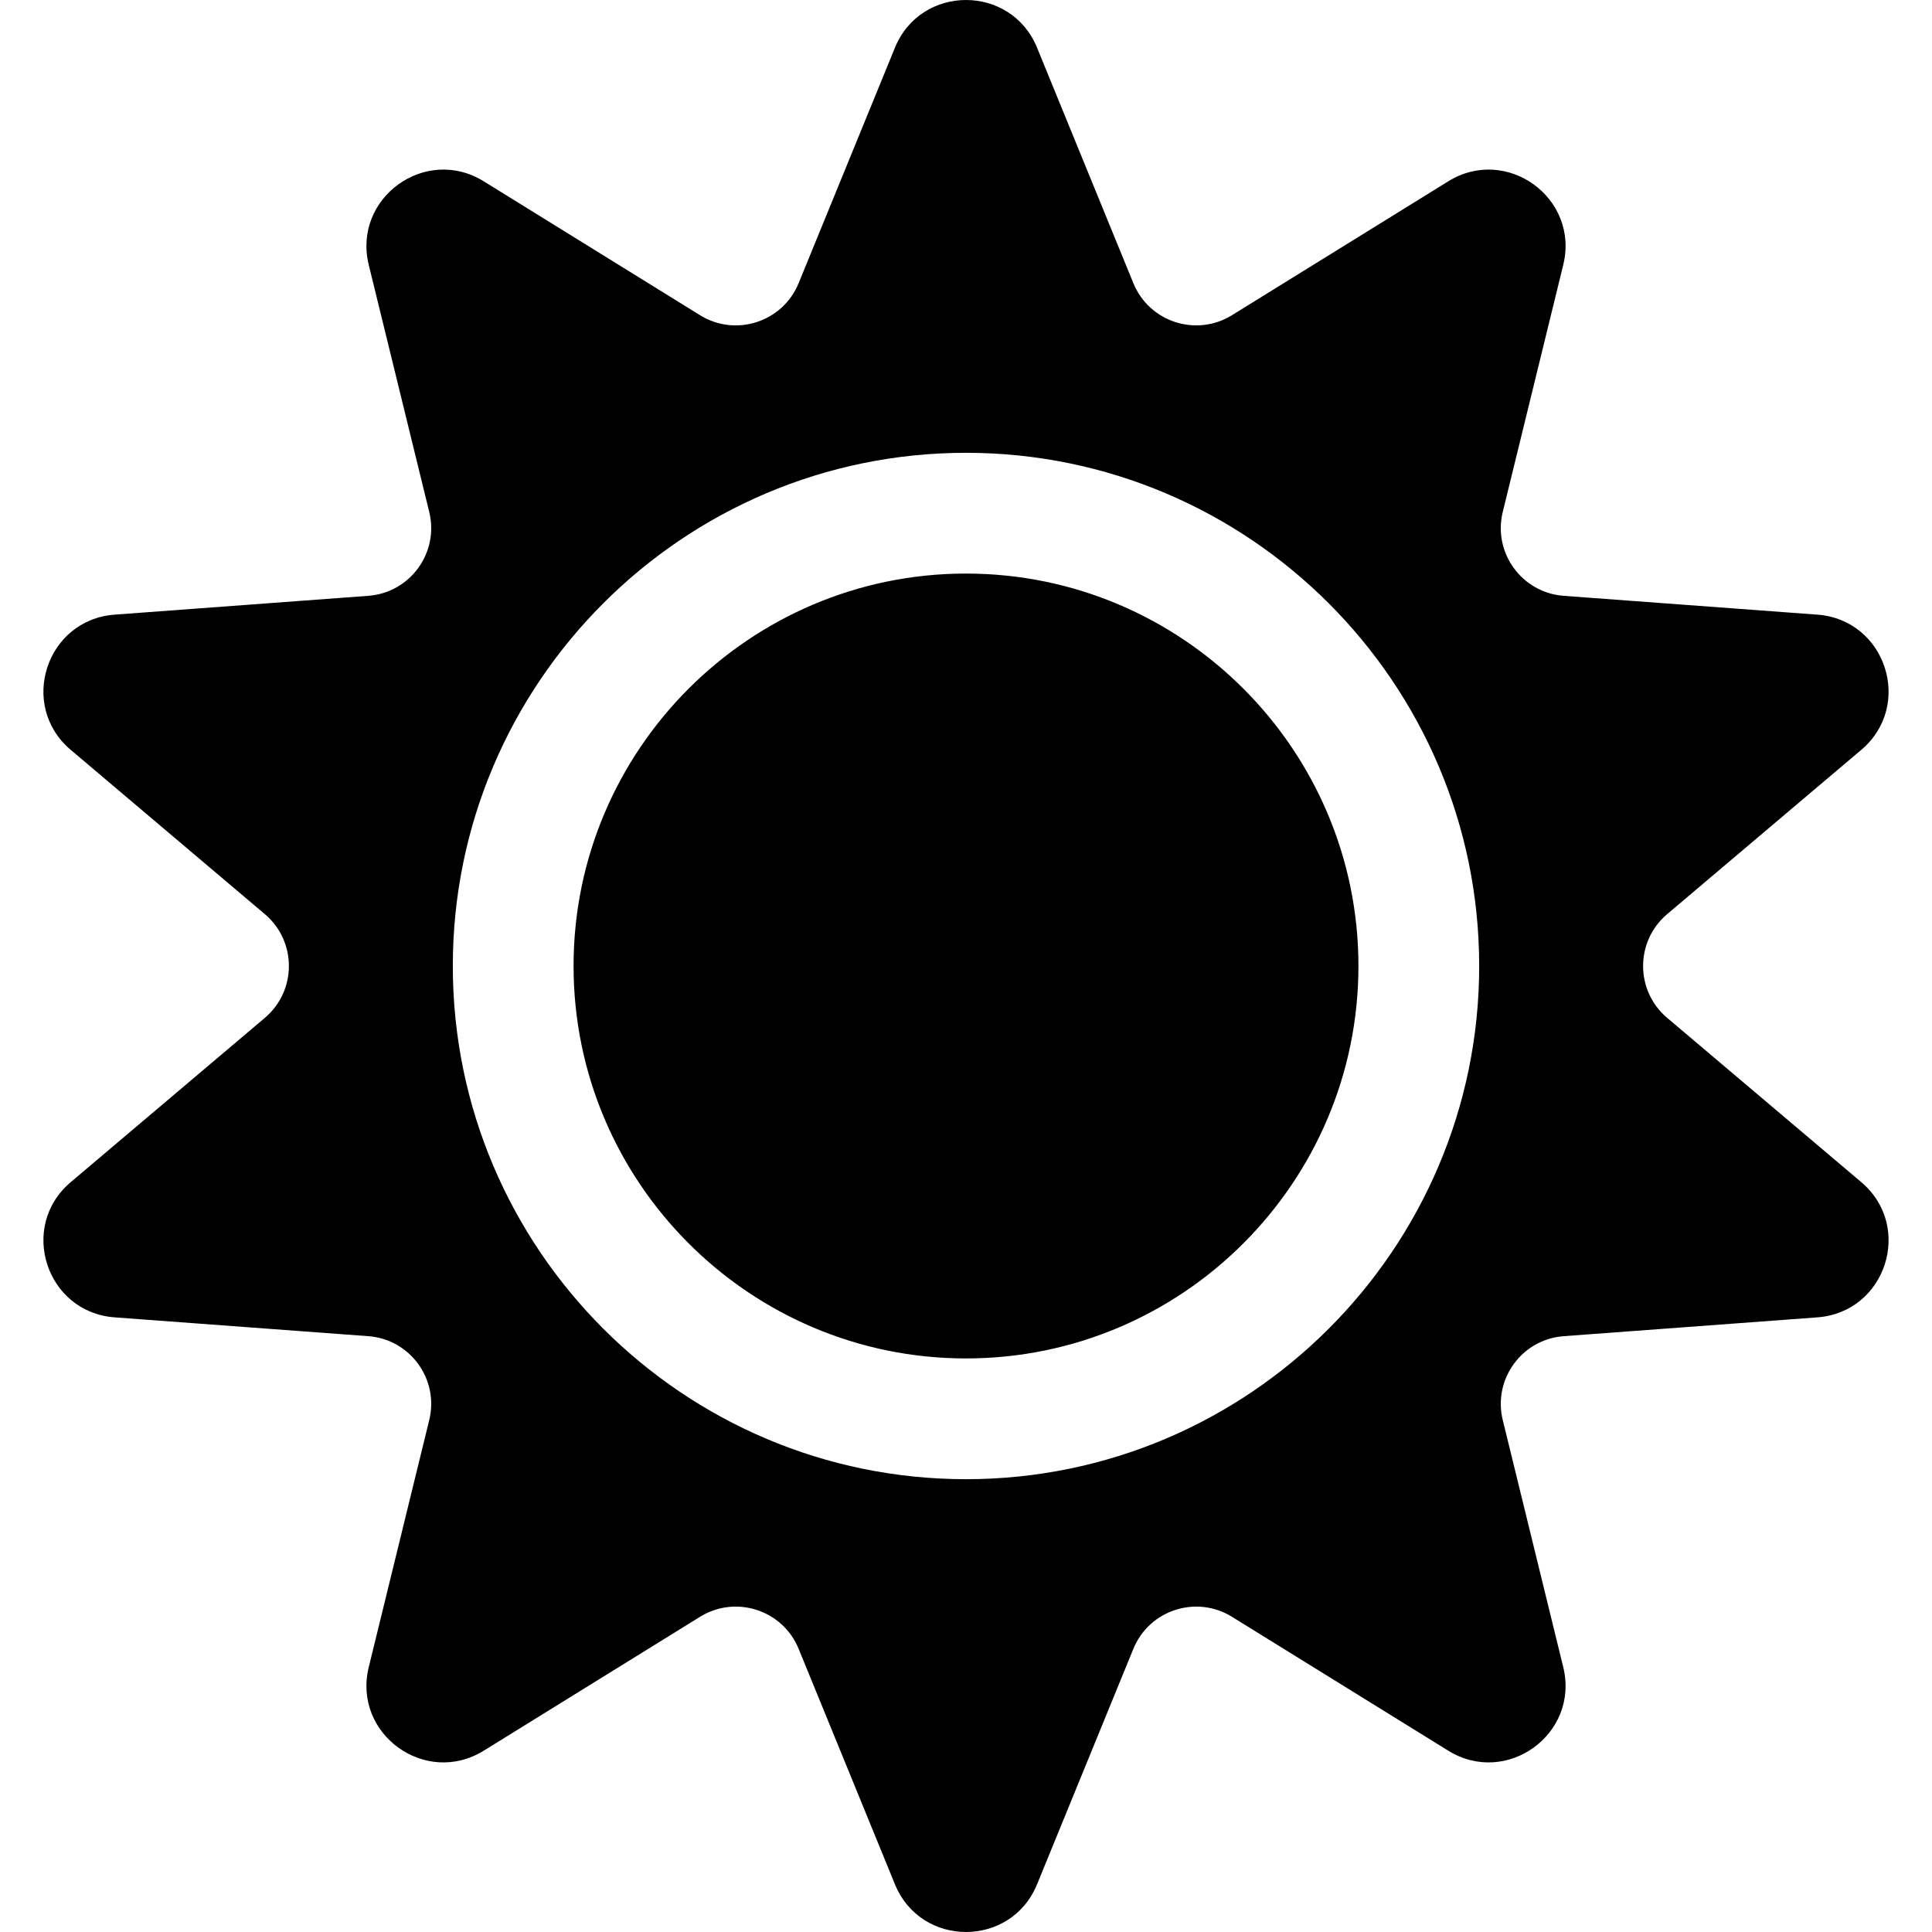
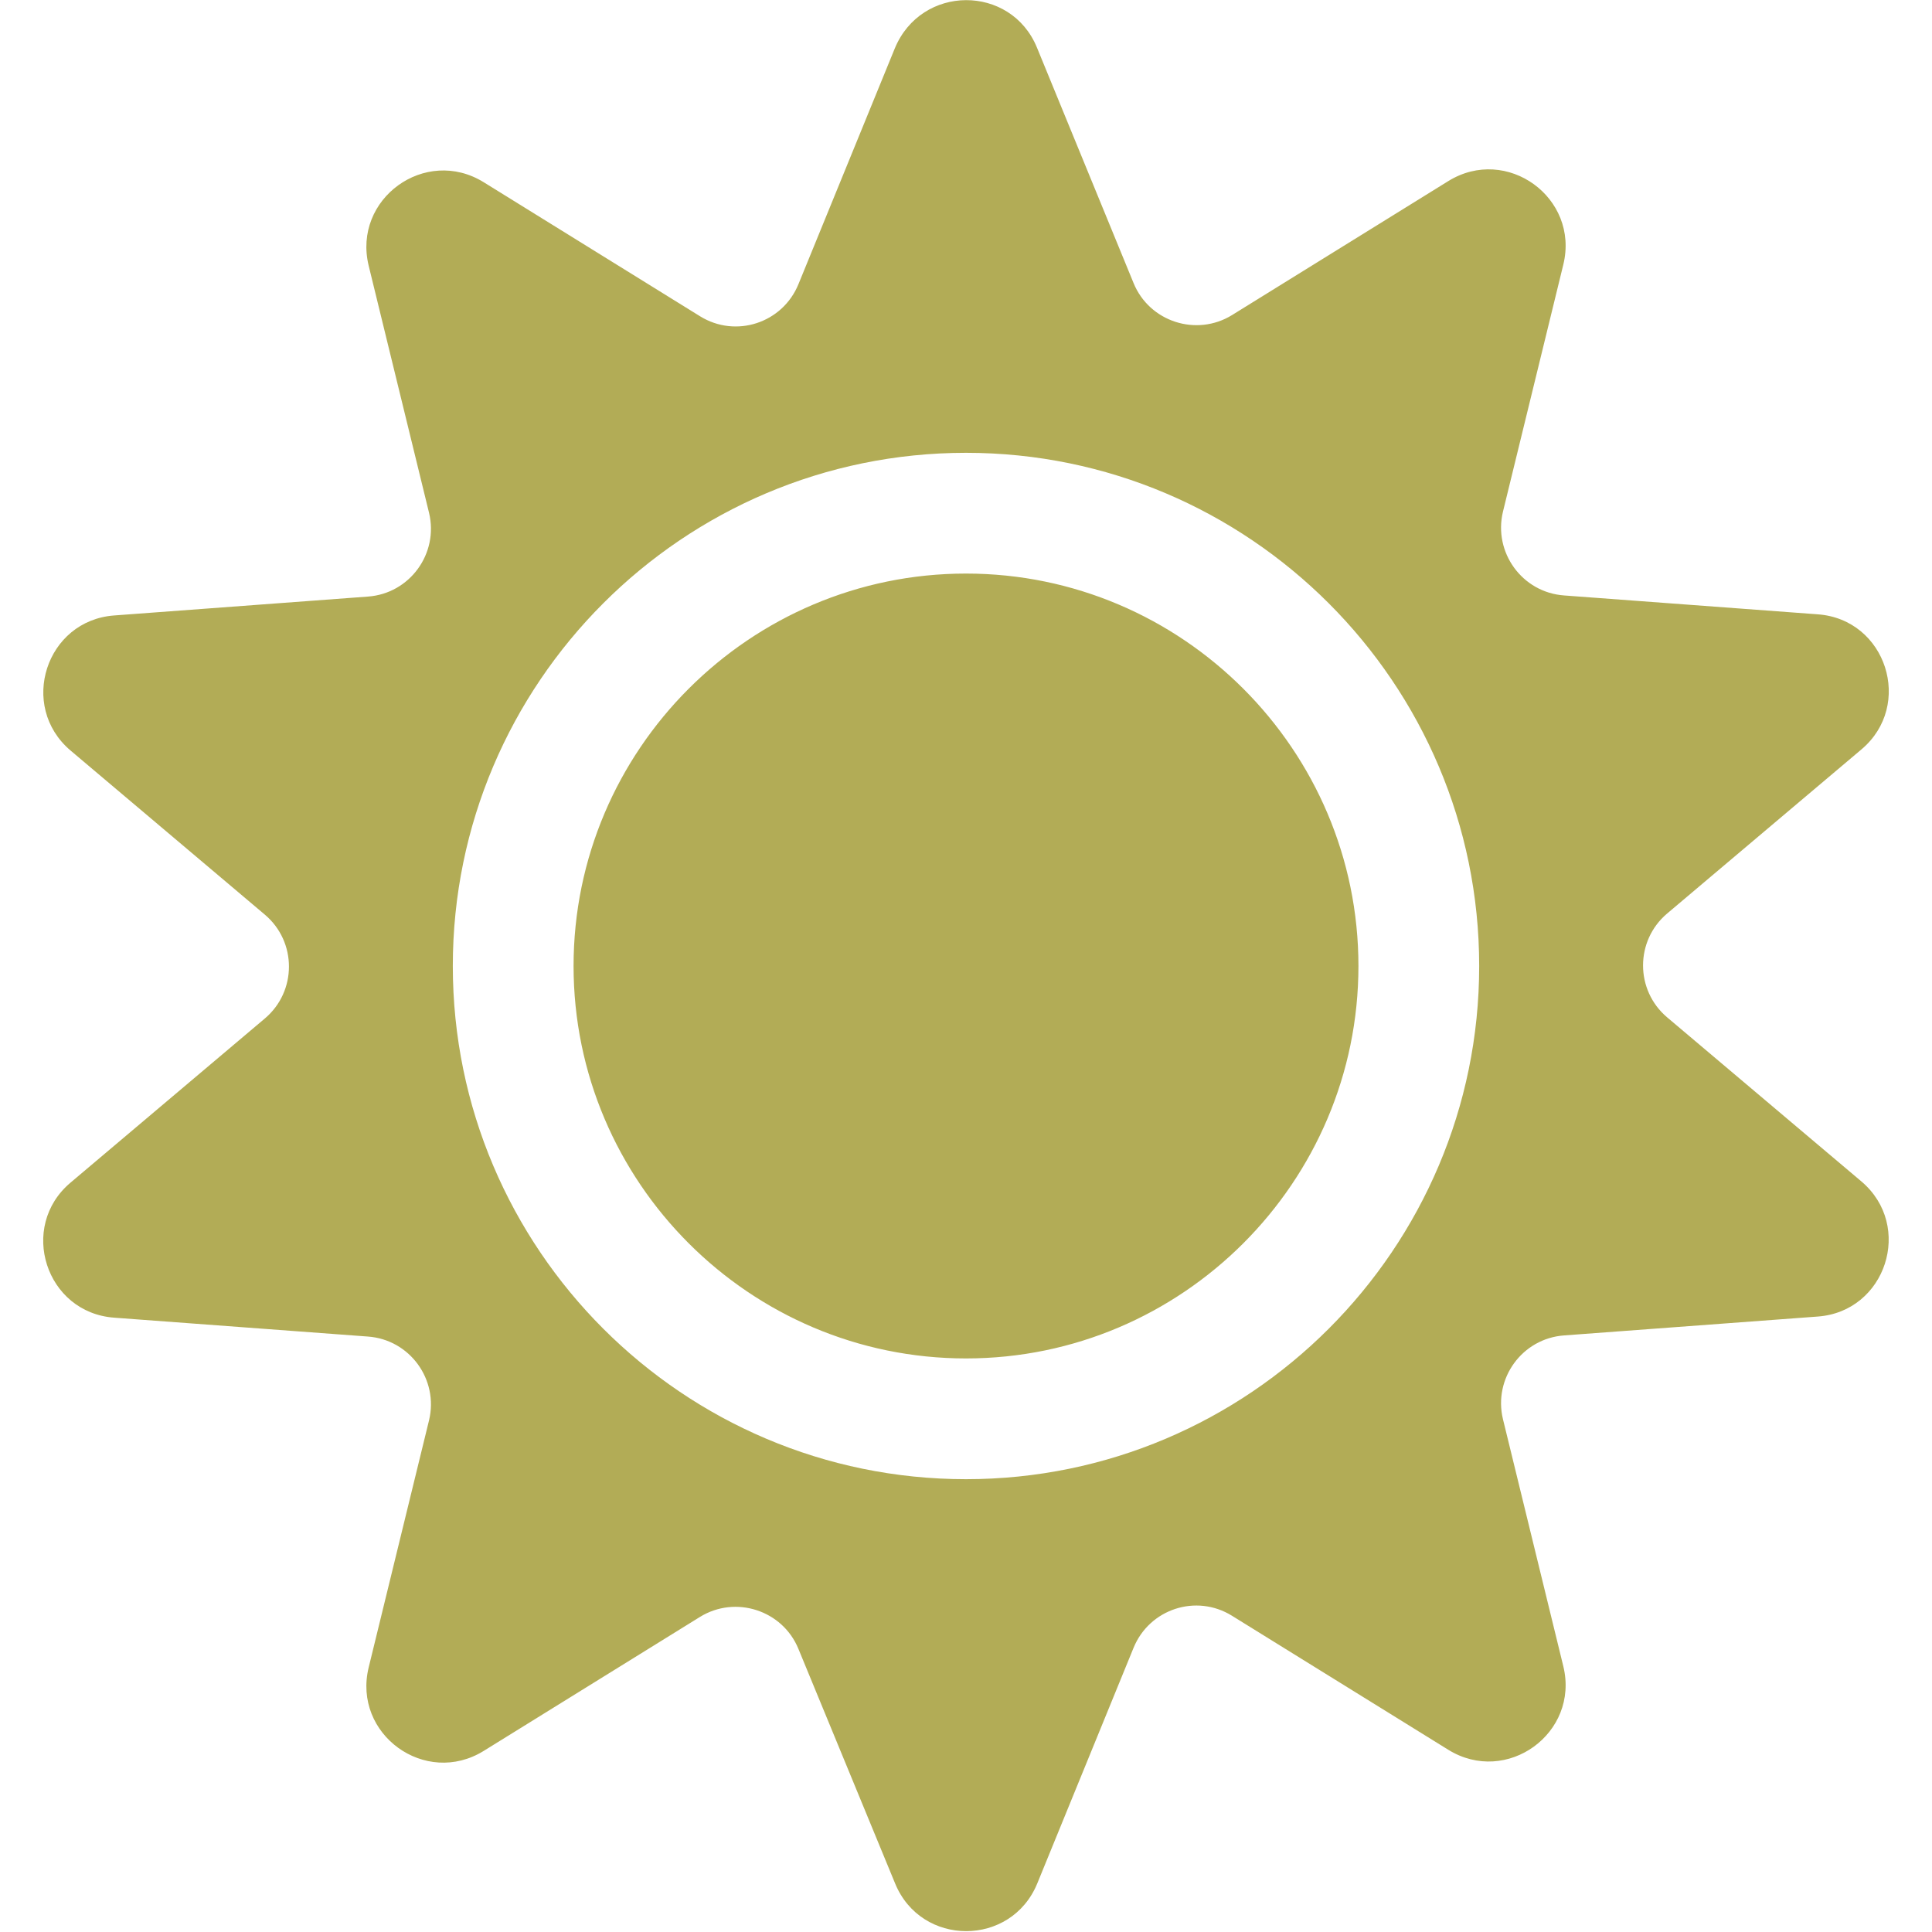
- <svg xmlns="http://www.w3.org/2000/svg" viewBox="0 0 512 512">
-   <path d="M274.835 12.646l25.516 62.393c4.213 10.301 16.671 14.349 26.134 8.492l57.316-35.479c15.49-9.588 34.808 4.447 30.475 22.142l-16.03 65.475c-2.647 10.81 5.053 21.408 16.152 22.231l67.224 4.987c18.167 1.348 25.546 24.057 11.641 35.826L441.81 242.26c-8.495 7.19-8.495 20.289 0 27.479l51.454 43.548c13.906 11.769 6.527 34.478-11.641 35.826l-67.224 4.987c-11.099.823-18.799 11.421-16.152 22.231l16.03 65.475c4.332 17.695-14.986 31.73-30.475 22.142l-57.316-35.479c-9.463-5.858-21.922-1.81-26.134 8.492l-25.516 62.393c-6.896 16.862-30.774 16.862-37.67 0l-25.516-62.393c-4.213-10.301-16.671-14.349-26.134-8.492l-57.317 35.479c-15.49 9.588-34.808-4.447-30.475-22.142l16.03-65.475c2.647-10.81-5.053-21.408-16.152-22.231l-67.224-4.987c-18.167-1.348-25.546-24.057-11.641-35.826L70.19 269.74c8.495-7.19 8.495-20.289 0-27.479l-51.454-43.548c-13.906-11.769-6.527-34.478 11.641-35.826l67.224-4.987c11.099-.823 18.799-11.421 16.152-22.231l-16.03-65.475c-4.332-17.695 14.986-31.73 30.475-22.142l57.317 35.479c9.463 5.858 21.921 1.81 26.134-8.492l25.516-62.393c6.896-16.861 30.774-16.861 37.67 0zM392 256c0-74.991-61.01-136-136-136-74.991 0-136 61.009-136 136s61.009 136 136 136c74.99 0 136-61.009 136-136zm-32 0c0 57.346-46.654 104-104 104s-104-46.654-104-104 46.654-104 104-104 104 46.654 104 104z" />
+ <svg xmlns="http://www.w3.org/2000/svg" version="1.1" id="Layer_1" x="0px" y="0px" viewBox="0 0 512 512" style="enable-background:new 0 0 512 512;" xml:space="preserve">
+   <style type="text/css">
+ 	.st0{fill:#B2AC56;}
+ </style>
+   <path class="st0" d="M274.8,12.6L300.4,75c4.2,10.3,16.7,14.3,26.1,8.5l57.3-35.5c15.5-9.6,34.8,4.4,30.5,22.1l-16,65.5  c-2.6,10.8,5.1,21.4,16.2,22.2l67.2,5c18.2,1.3,25.5,24.1,11.6,35.8l-51.5,43.5c-8.5,7.2-8.5,20.3,0,27.5l51.5,43.5  c13.9,11.8,6.5,34.5-11.6,35.8l-67.2,5c-11.1,0.8-18.8,11.4-16.2,22.2l16,65.5c4.3,17.7-15,31.7-30.5,22.1l-57.3-35.5  c-9.5-5.9-21.9-1.8-26.1,8.5l-25.5,62.4c-6.9,16.9-30.8,16.9-37.7,0L211.6,437c-4.2-10.3-16.7-14.3-26.1-8.5l-57.3,35.5  c-15.5,9.6-34.8-4.4-30.5-22.1l16-65.5c2.6-10.8-5.1-21.4-16.2-22.2l-67.2-5c-18.2-1.3-25.5-24.1-11.6-35.8l51.5-43.5  c8.5-7.2,8.5-20.3,0-27.5l-51.5-43.5c-13.9-11.8-6.5-34.5,11.6-35.8l67.2-5c11.1-0.8,18.8-11.4,16.2-22.2l-16-65.5  c-4.3-17.7,15-31.7,30.5-22.1l57.3,35.5c9.5,5.9,21.9,1.8,26.1-8.5l25.5-62.4C244.1-4.2,267.9-4.2,274.8,12.6L274.8,12.6z M392,256  c0-75-61-136-136-136c-75,0-136,61-136,136s61,136,136,136C331,392,392,331,392,256z M360,256c0,57.3-46.7,104-104,104  s-104-46.7-104-104s46.7-104,104-104S360,198.7,360,256z" />
</svg>
